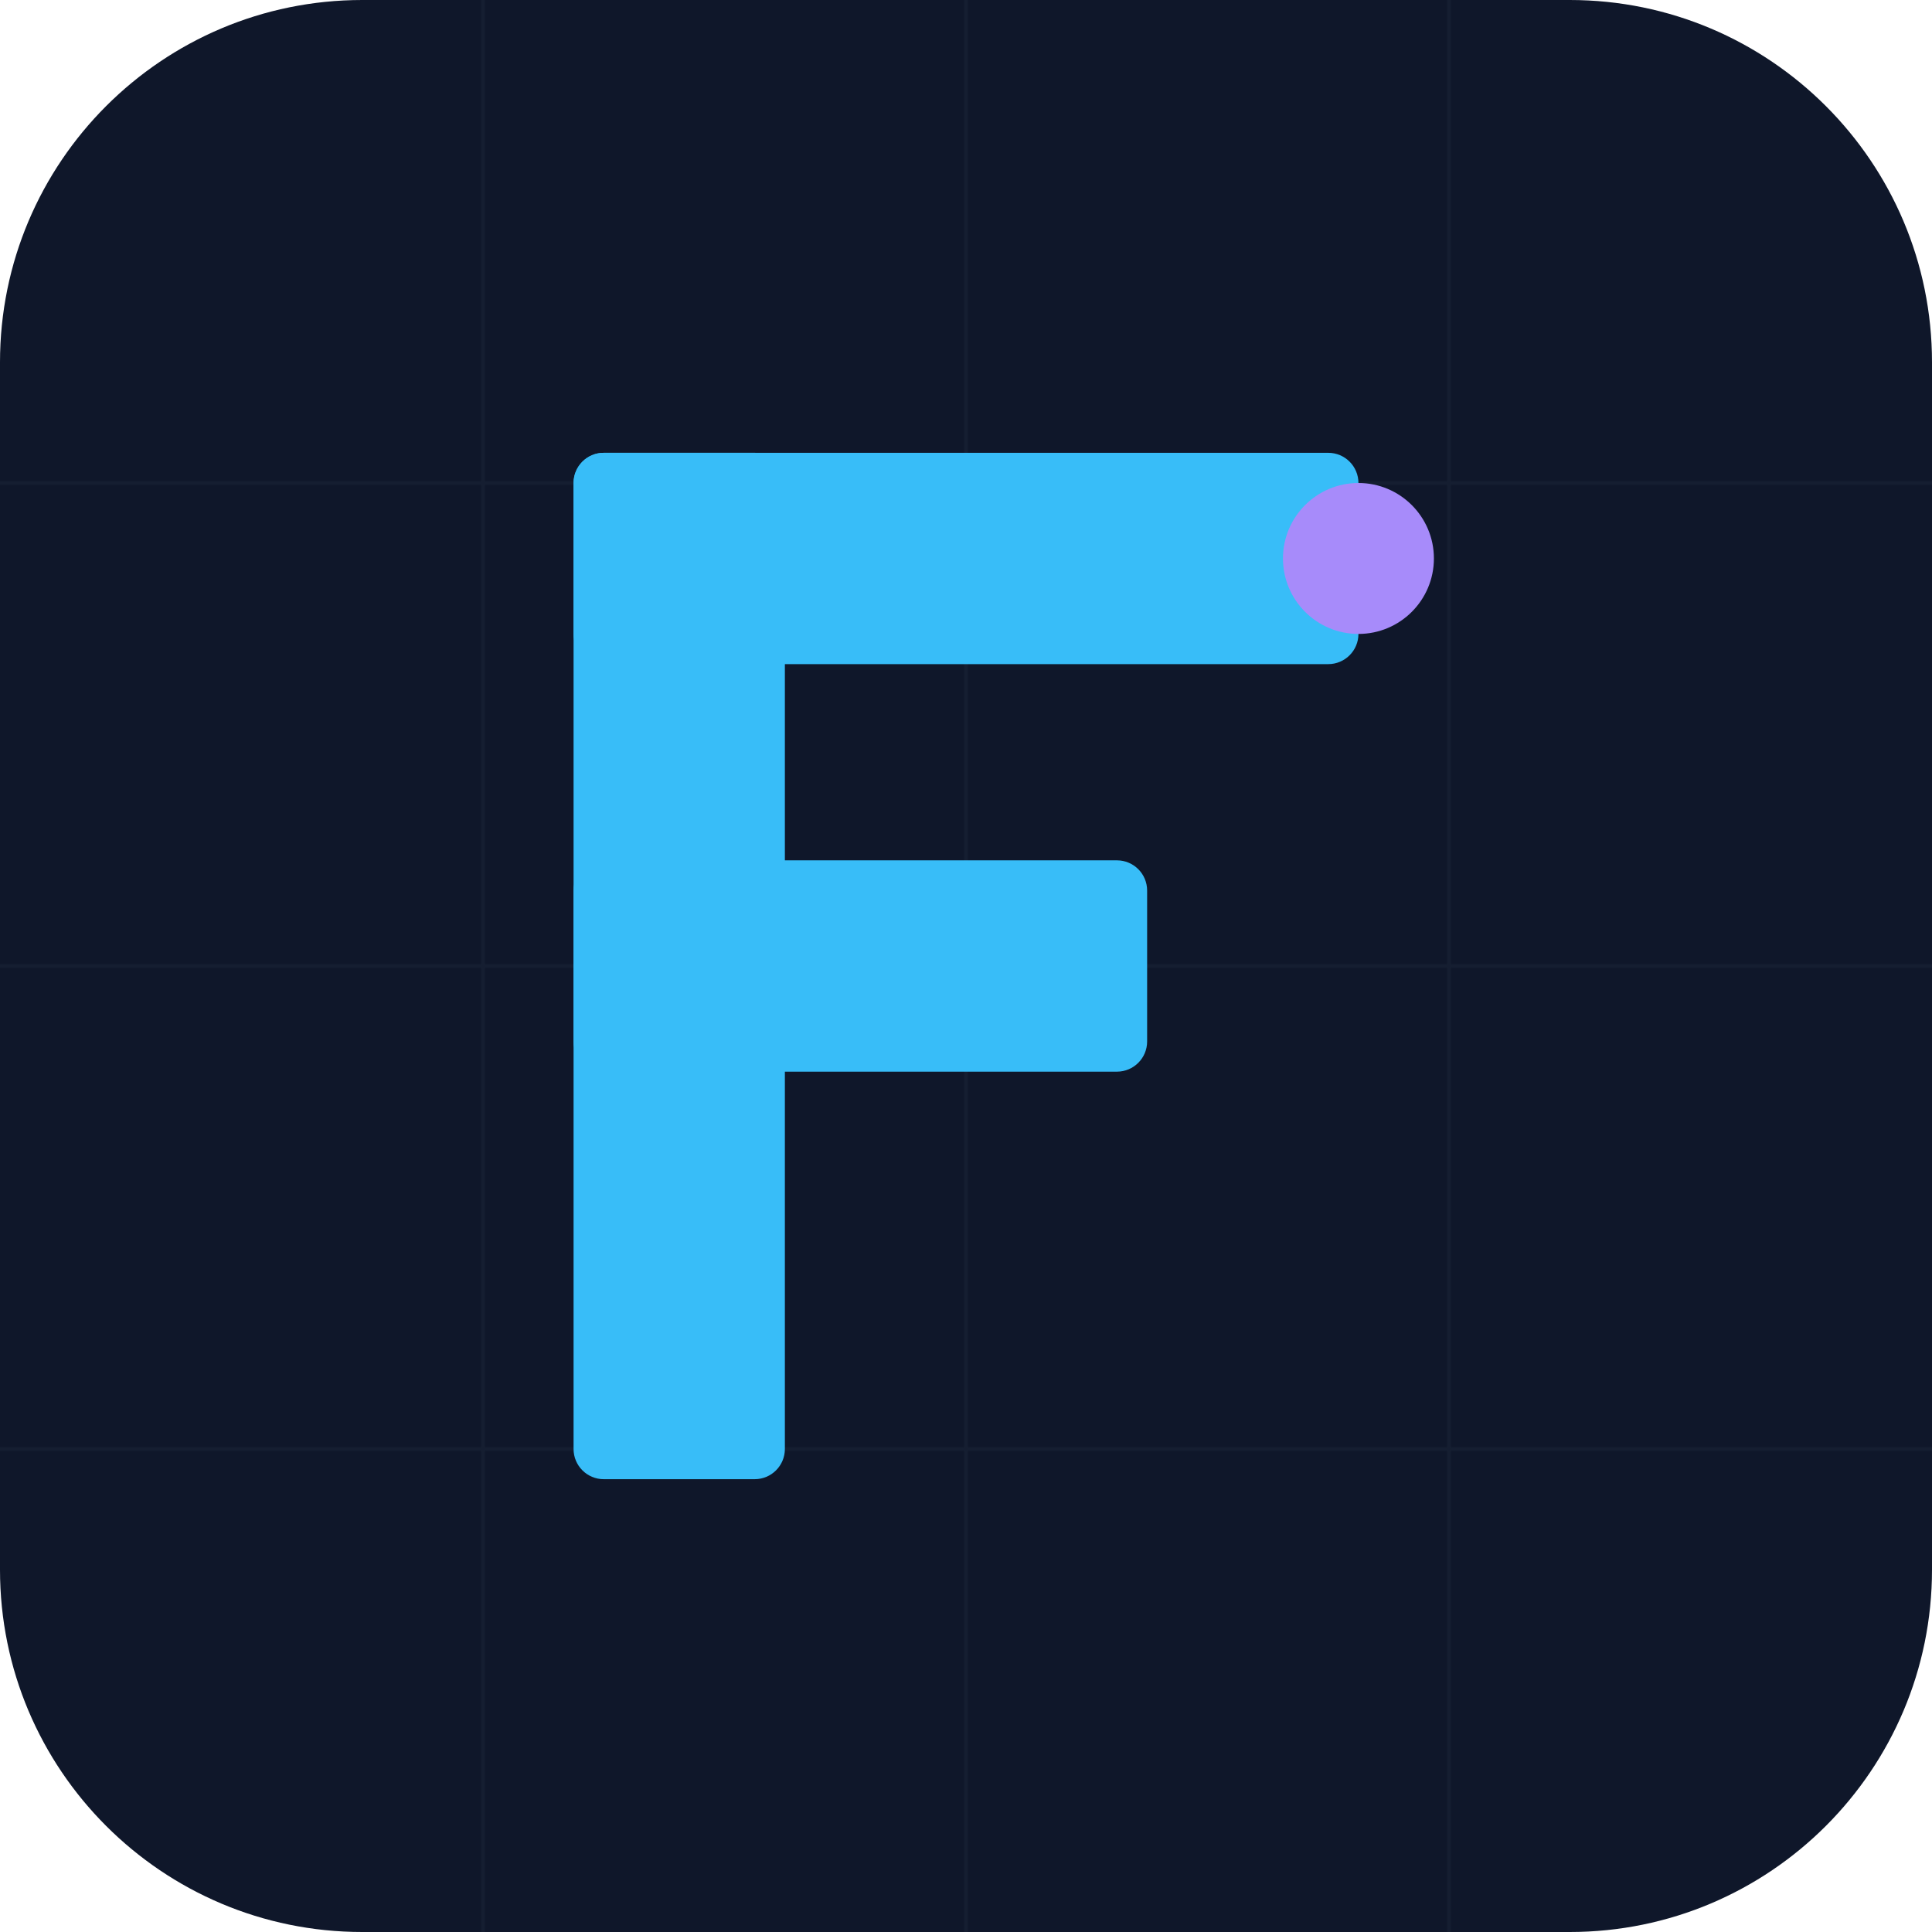
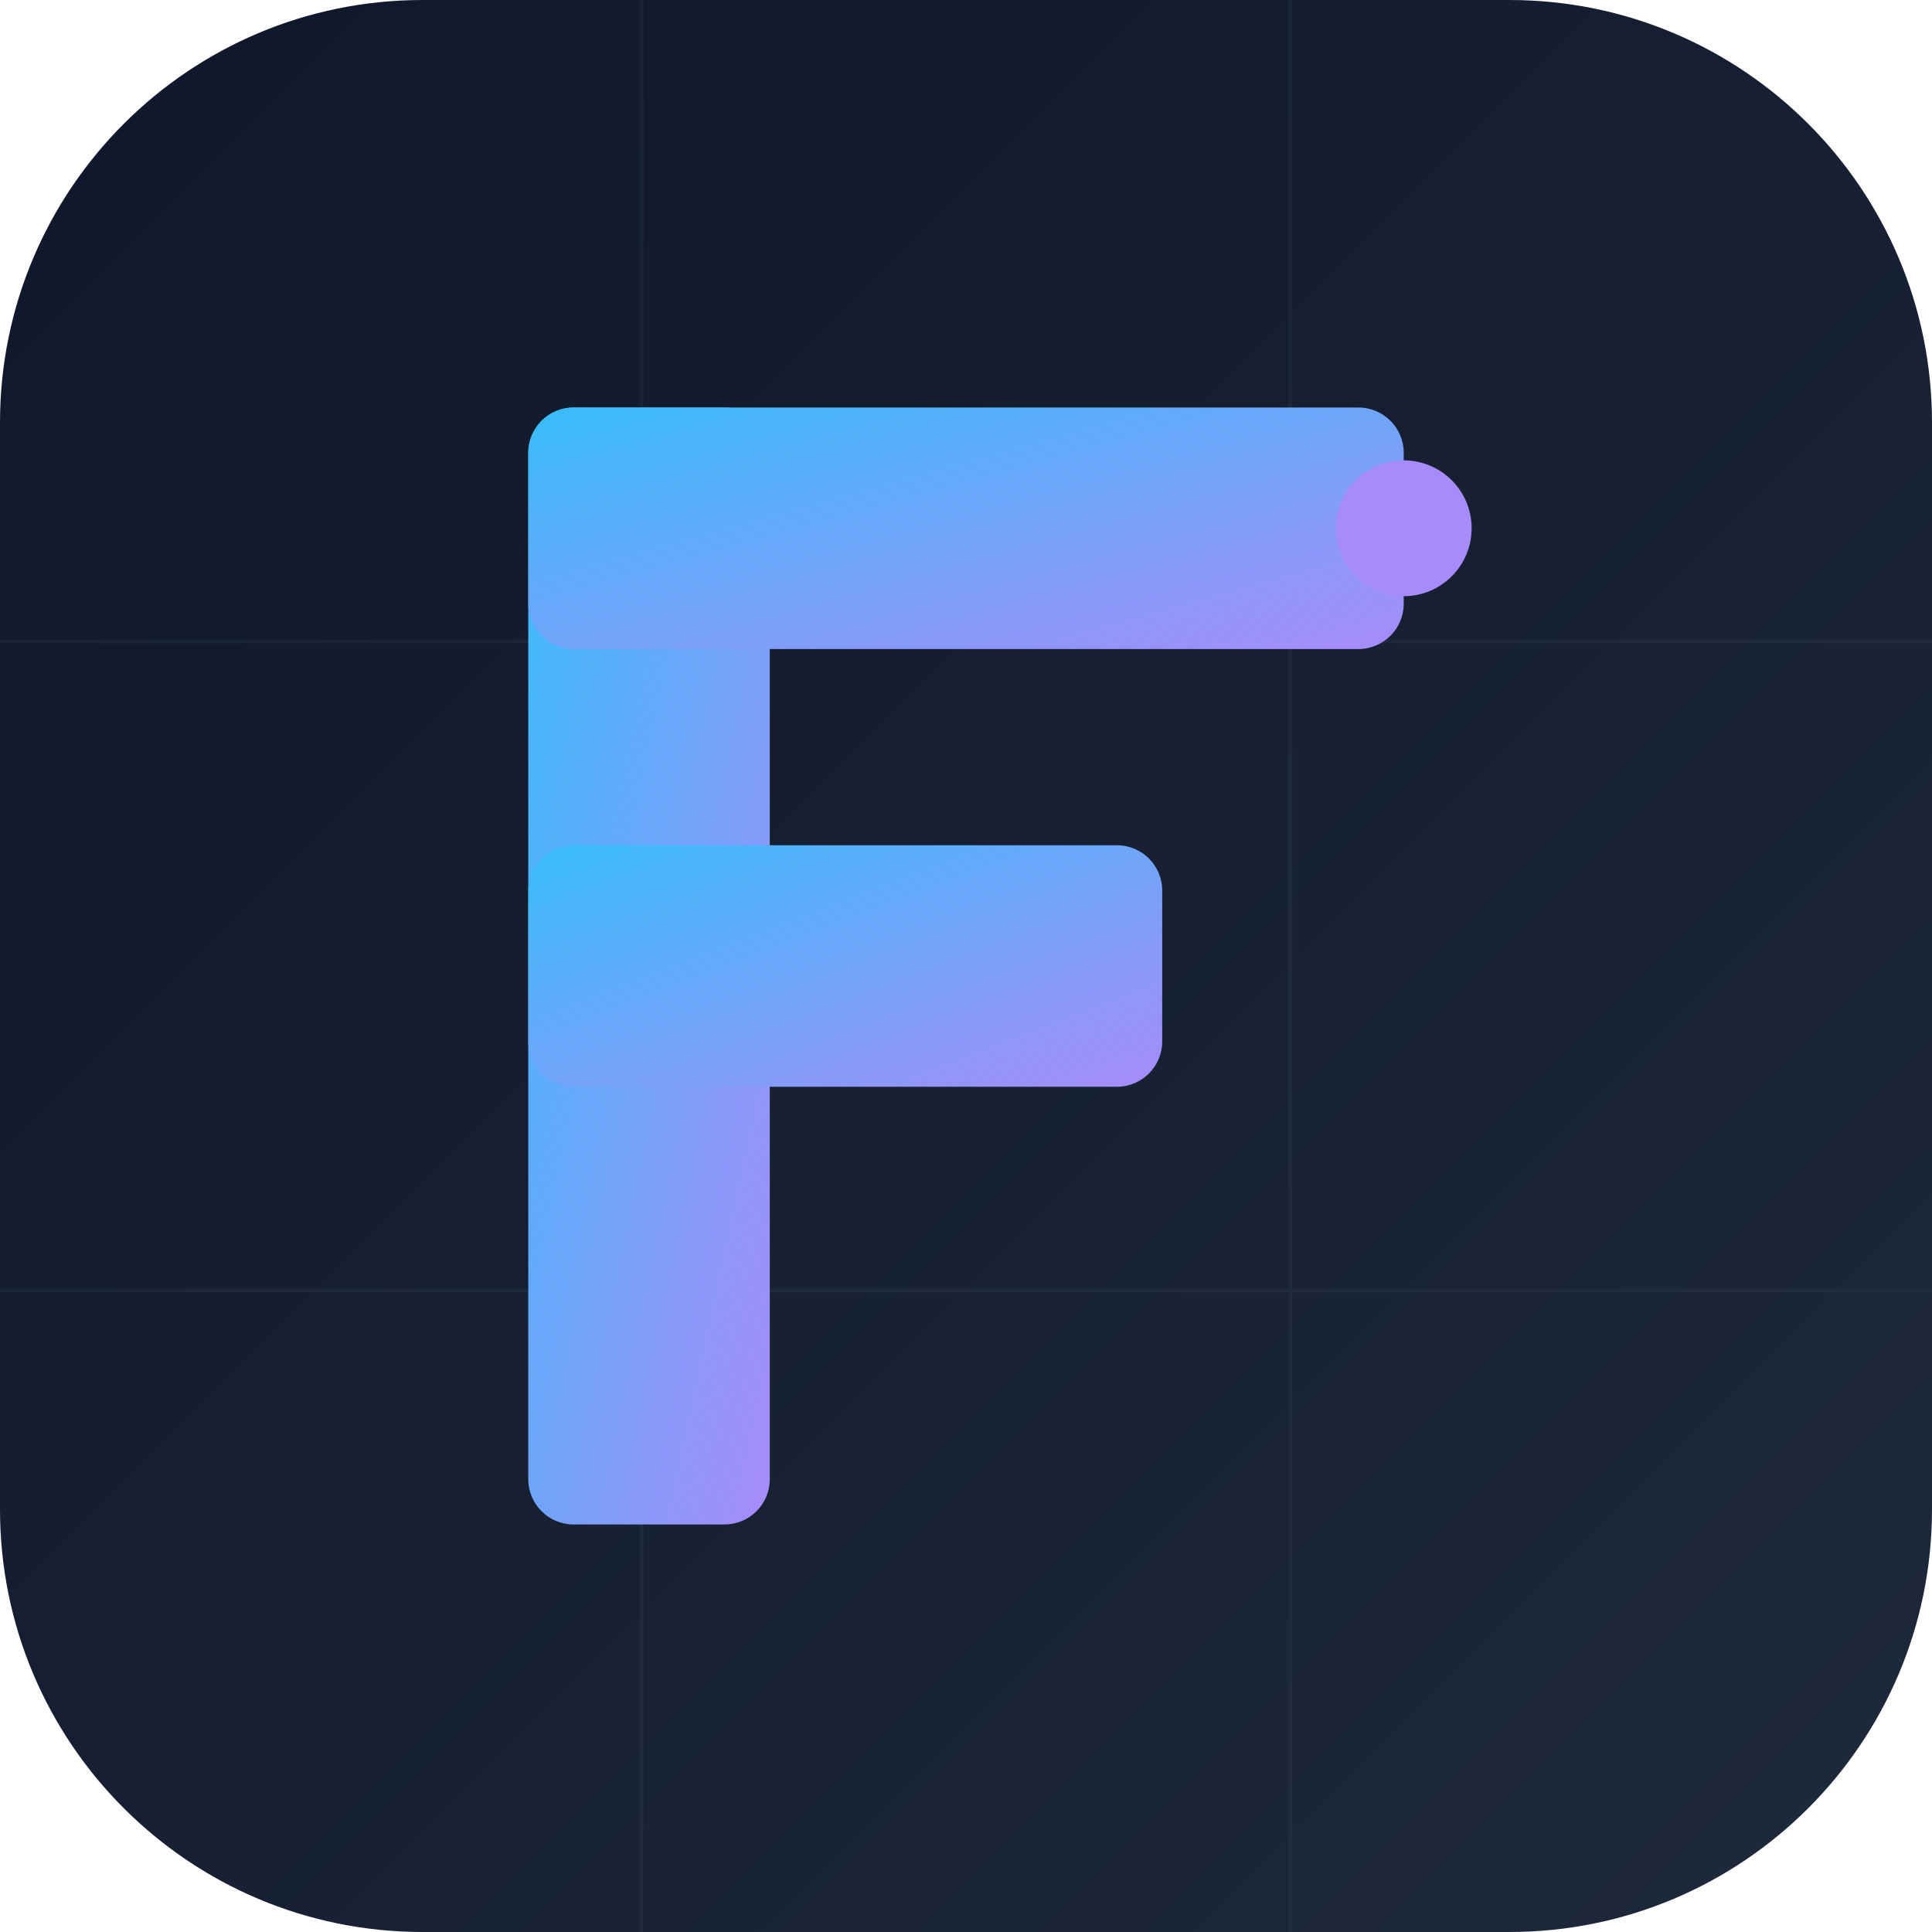
<svg xmlns="http://www.w3.org/2000/svg" viewBox="0 0 512 512" width="512" height="512">
-   <rect width="512" height="512" rx="96" fill="#0f172a" />
-   <g stroke="#1e293b" stroke-width="1" opacity="0.4">
-     <line x1="0" y1="128" x2="512" y2="128" />
-     <line x1="0" y1="256" x2="512" y2="256" />
-     <line x1="0" y1="384" x2="512" y2="384" />
-     <line x1="128" y1="0" x2="128" y2="512" />
-     <line x1="256" y1="0" x2="256" y2="512" />
-     <line x1="384" y1="0" x2="384" y2="512" />
+   <defs>
+     <linearGradient id="bg" x1="0" y1="0" x2="1" y2="1">
+       <stop offset="0%" stop-color="#0f172a" />
+       <stop offset="100%" stop-color="#1e293b" />
+     </linearGradient>
+     <linearGradient id="accent" x1="0" y1="0" x2="1" y2="1">
+       <stop offset="0%" stop-color="#38bdf8" />
+       <stop offset="100%" stop-color="#a78bfa" />
+     </linearGradient>
+   </defs>
+   <rect width="512" height="512" rx="112" fill="url(#bg)" />
+   <g stroke="#334155" stroke-width="1" opacity="0.25">
+     <line x1="0" y1="170" x2="512" y2="170" />
+     <line x1="0" y1="342" x2="512" y2="342" />
+     <line x1="170" y1="0" x2="170" y2="512" />
+     <line x1="342" y1="0" x2="342" y2="512" />
  </g>
-   <g fill="#38bdf8">
-     <rect x="152" y="120" width="56" height="272" rx="8" />
-     <rect x="152" y="120" width="208" height="56" rx="8" />
-     <rect x="152" y="228" width="152" height="56" rx="8" />
+   <g fill="url(#accent)">
+     <rect x="140" y="108" width="64" height="296" rx="12" />
+     <rect x="140" y="108" width="232" height="64" rx="12" />
+     <rect x="140" y="224" width="168" height="64" rx="12" />
  </g>
-   <circle cx="360" cy="148" r="20" fill="#a78bfa" />
+   <circle cx="372" cy="140" r="18" fill="#a78bfa" />
</svg>
